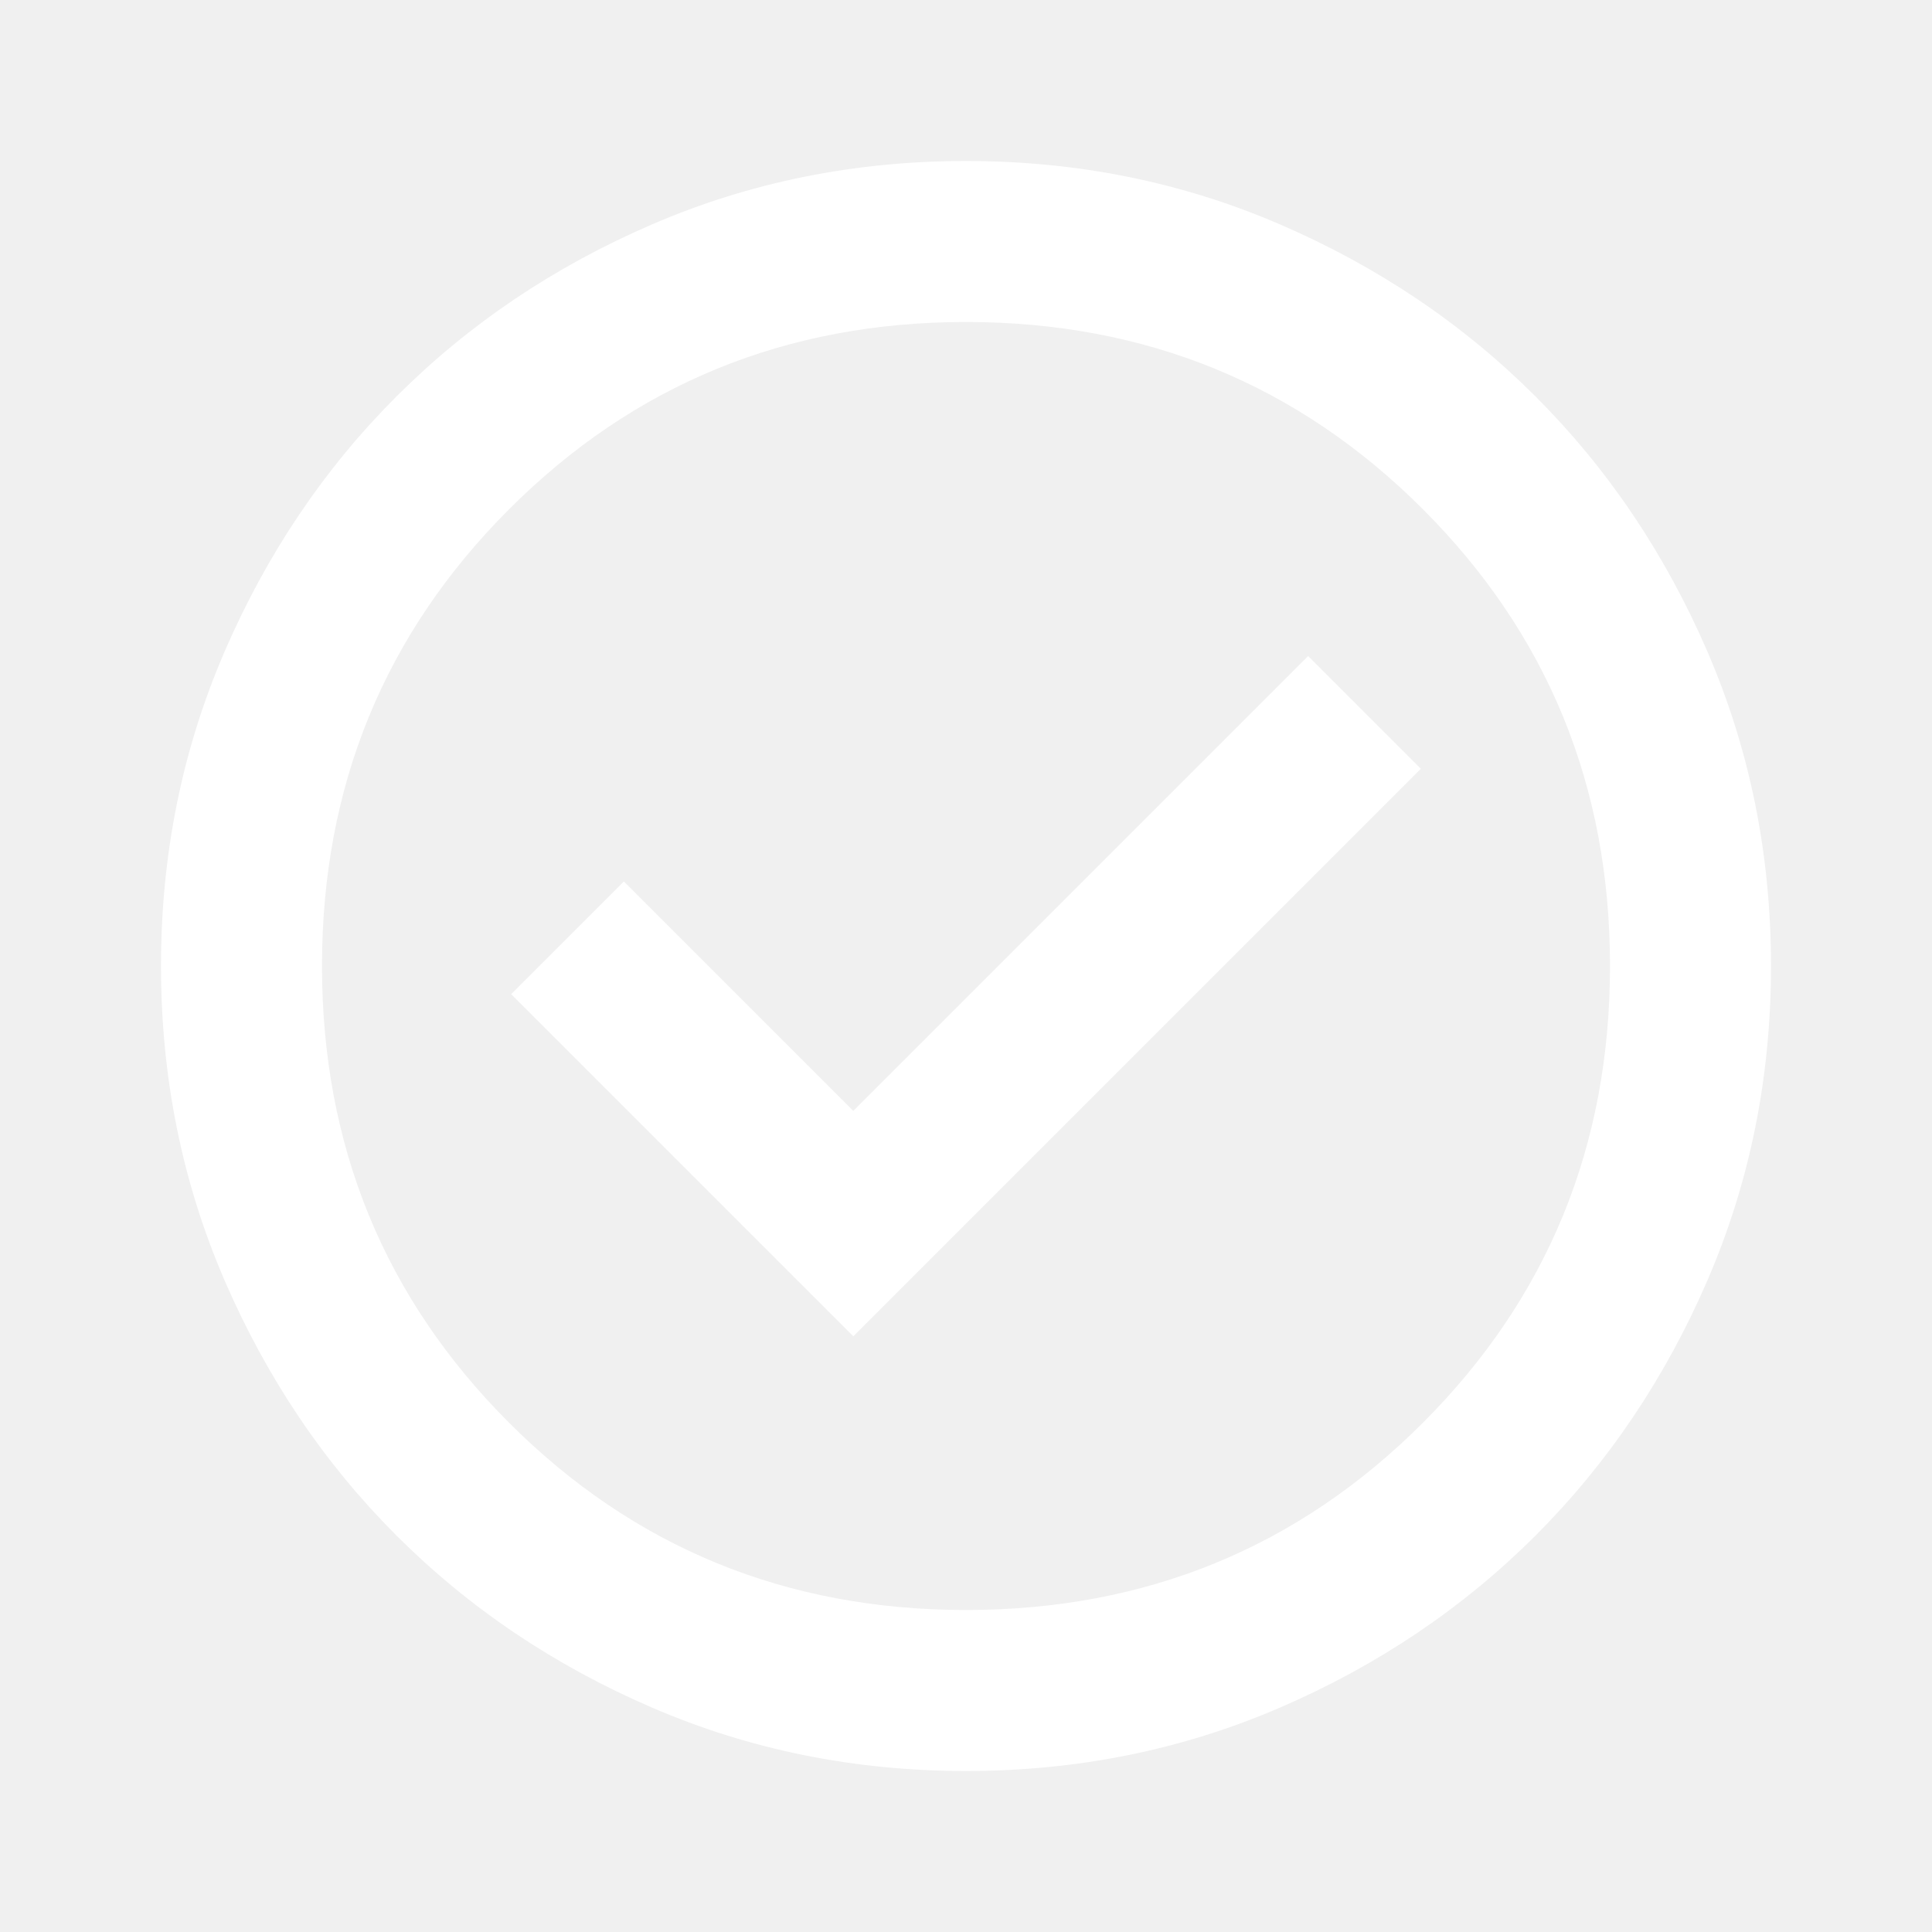
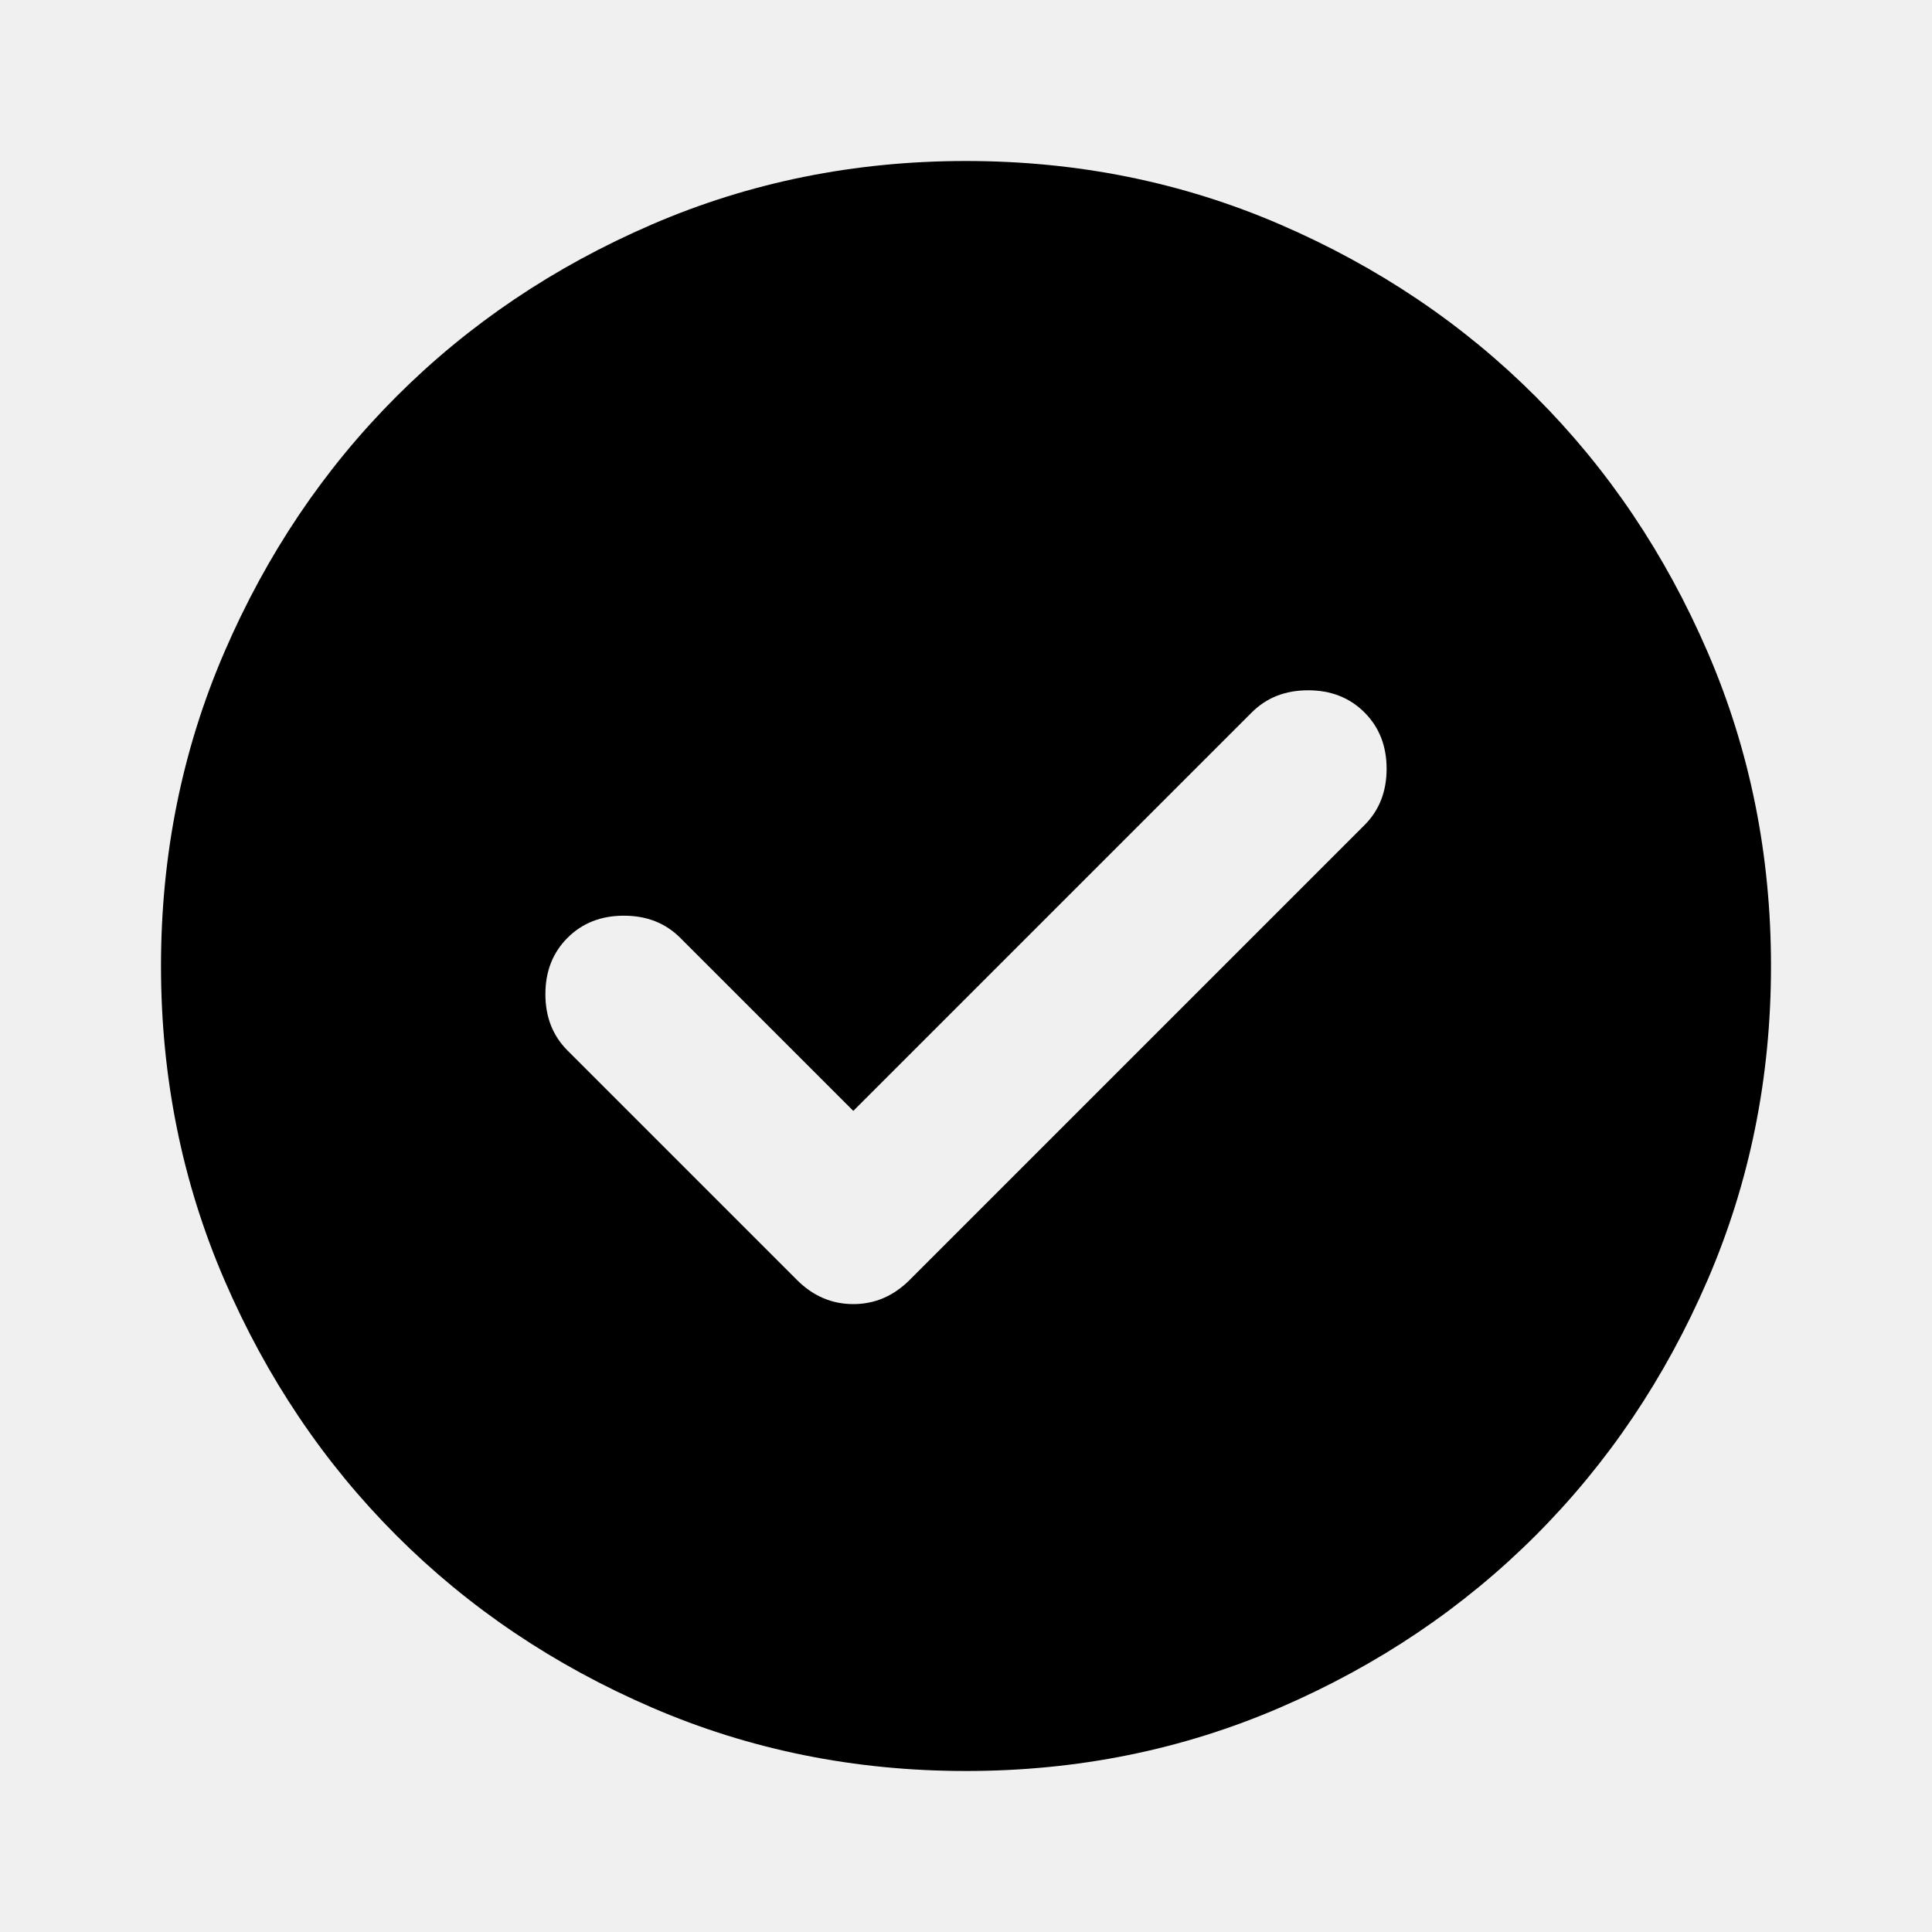
- <svg xmlns="http://www.w3.org/2000/svg" height="60" viewBox="0 -960 960 960" width="60" fill="#FFFFFF">
-   <path d="m424-296 282-282-56-56-226 226-114-114-56 56 170 170Zm56 216q-83 0-156-31.5T197-197q-54-54-85.5-127T80-480q0-83 31.5-156T197-763q54-54 127-85.5T480-880q83 0 156 31.5T763-763q54 54 85.5 127T880-480q0 83-31.5 156T763-197q-54 54-127 85.5T480-80Zm0-80q134 0 227-93t93-227q0-134-93-227t-227-93q-134 0-227 93t-93 227q0 134 93 227t227 93Zm0-320Z" />
+ <svg xmlns="http://www.w3.org/2000/svg" height="24" viewBox="0 -960 960 960" width="24">
+   <path d="m424-408-86-86q-11-11-28-11t-28 11q-11 11-11 28t11 28l114 114q12 12 28 12t28-12l226-226q11-11 11-28t-11-28q-11-11-28-11t-28 11L424-408Zm56 328q-83 0-156-31.5T197-197q-54-54-85.5-127T80-480q0-83 31.5-156T197-763q54-54 127-85.5T480-880q83 0 156 31.5T763-763q54 54 85.5 127T880-480q0 83-31.5 156T763-197q-54 54-127 85.5T480-80Z" />
</svg>
